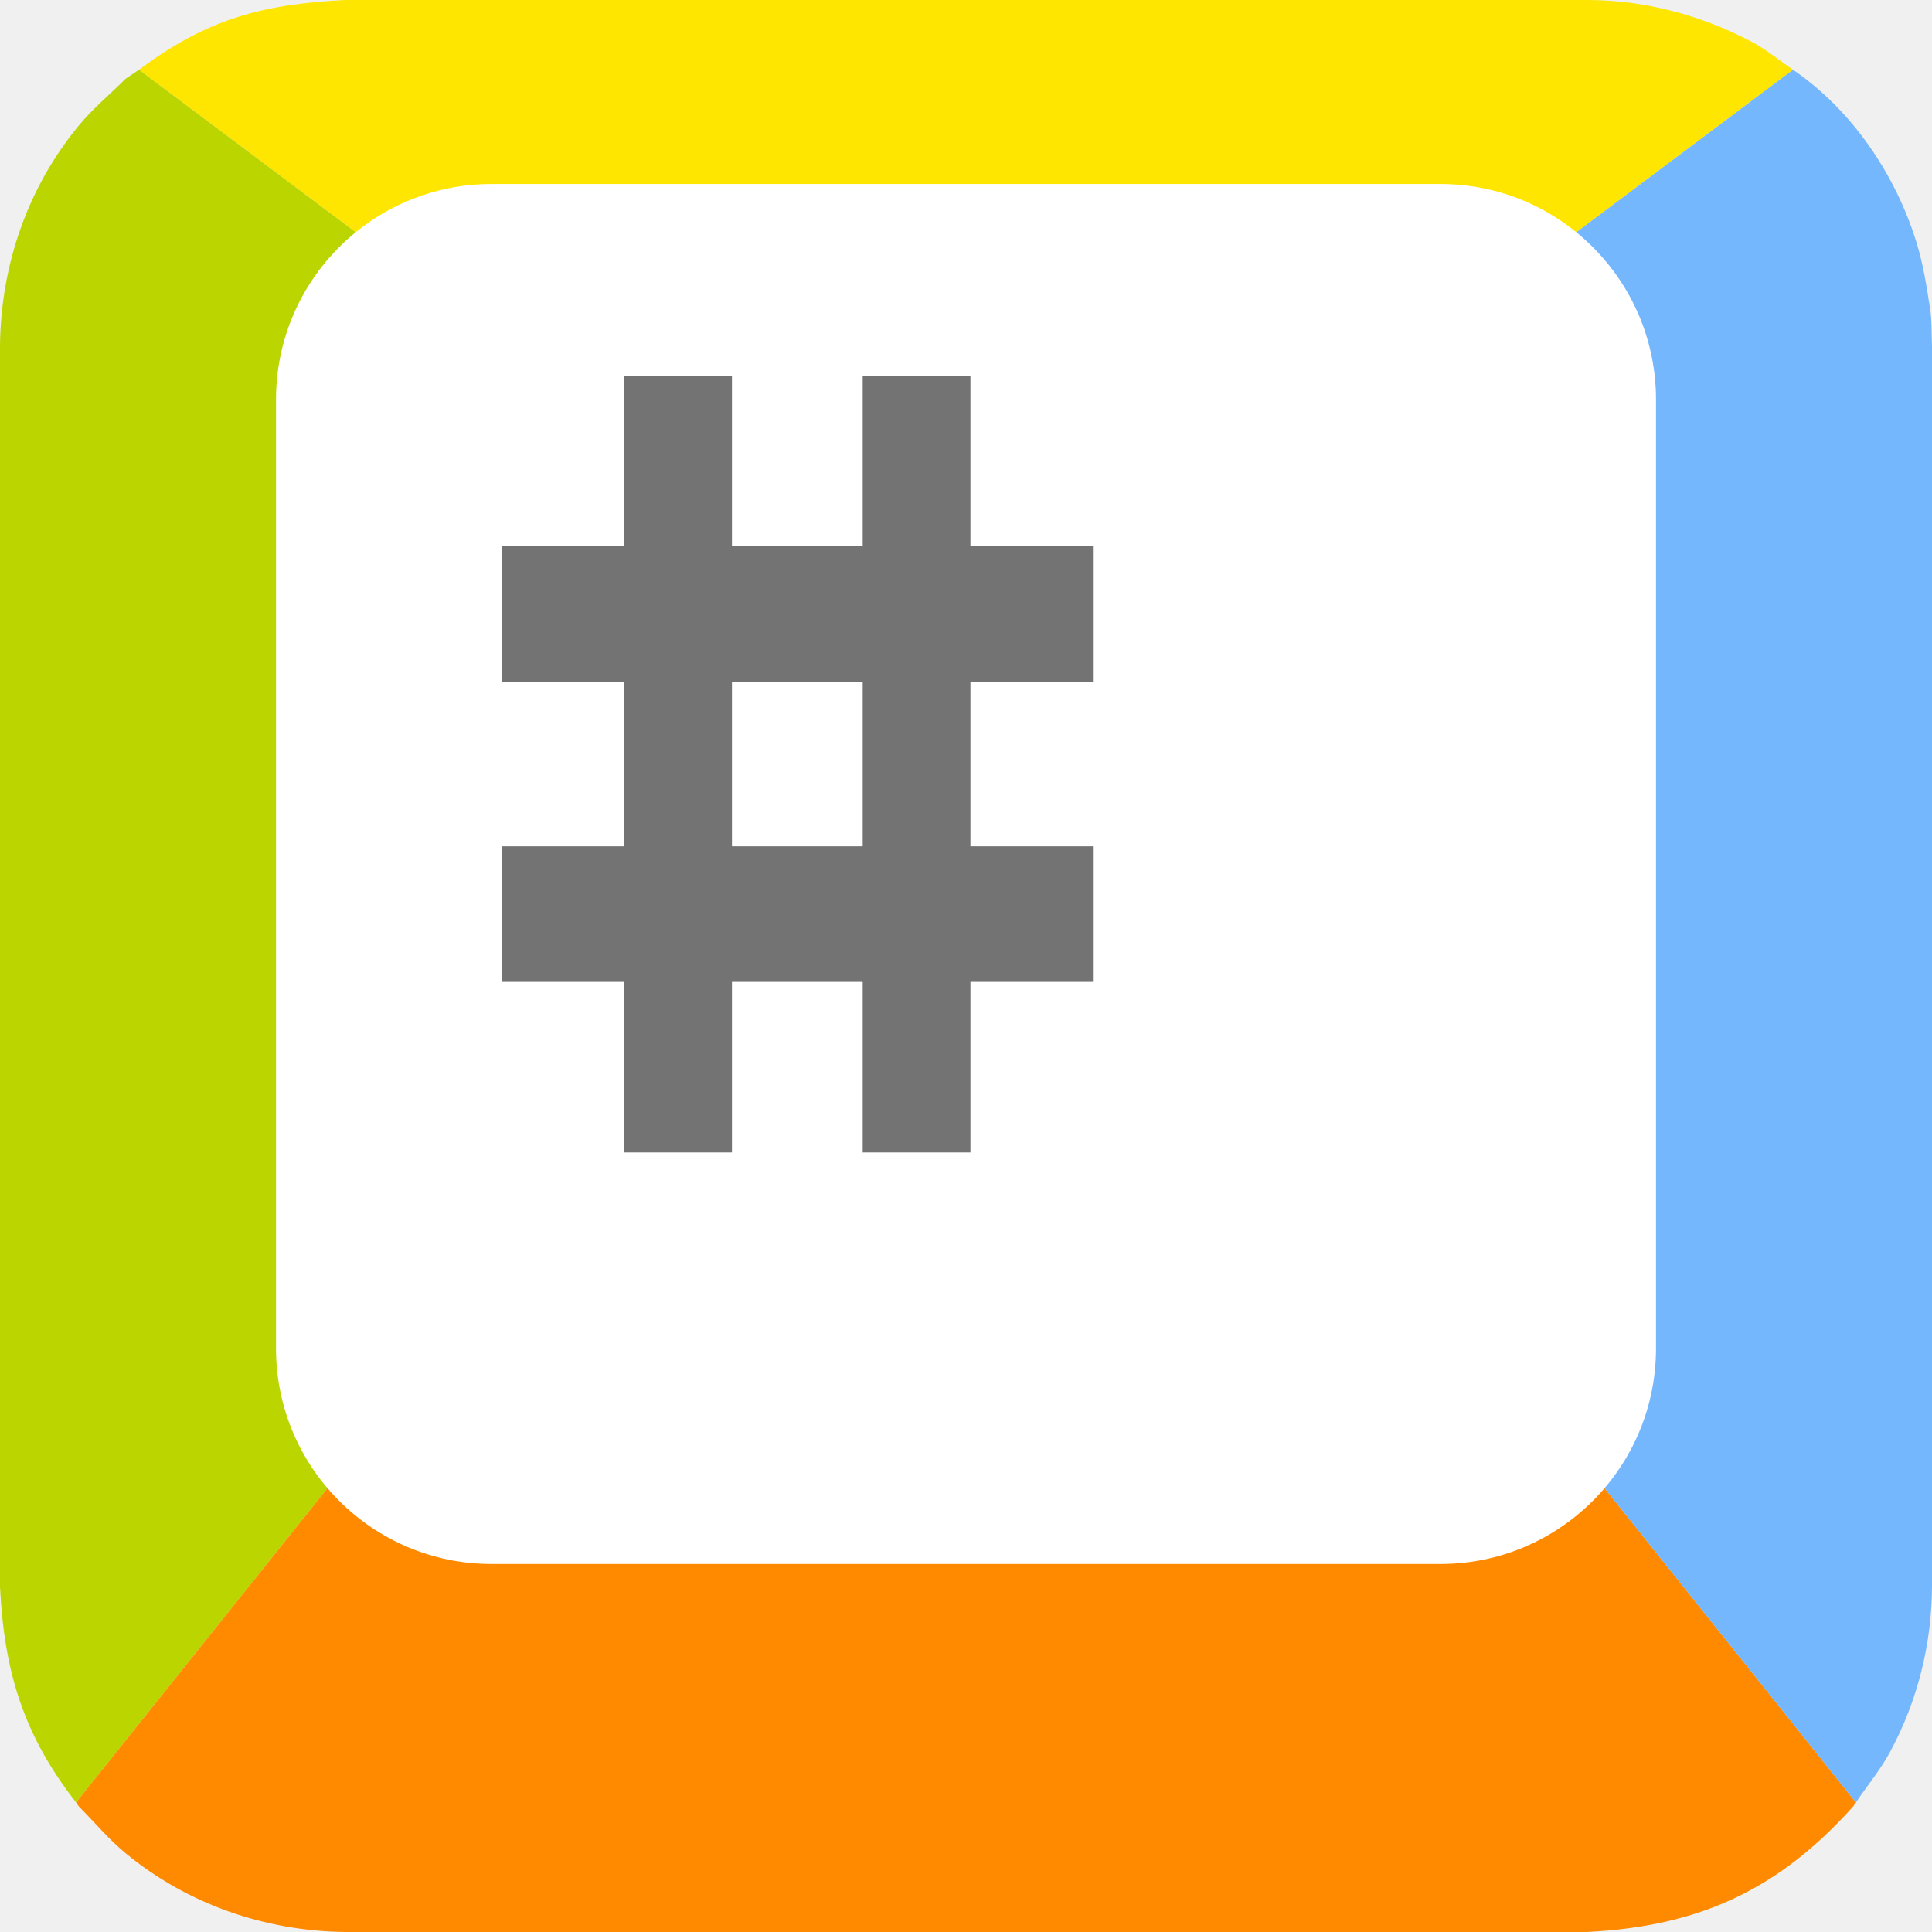
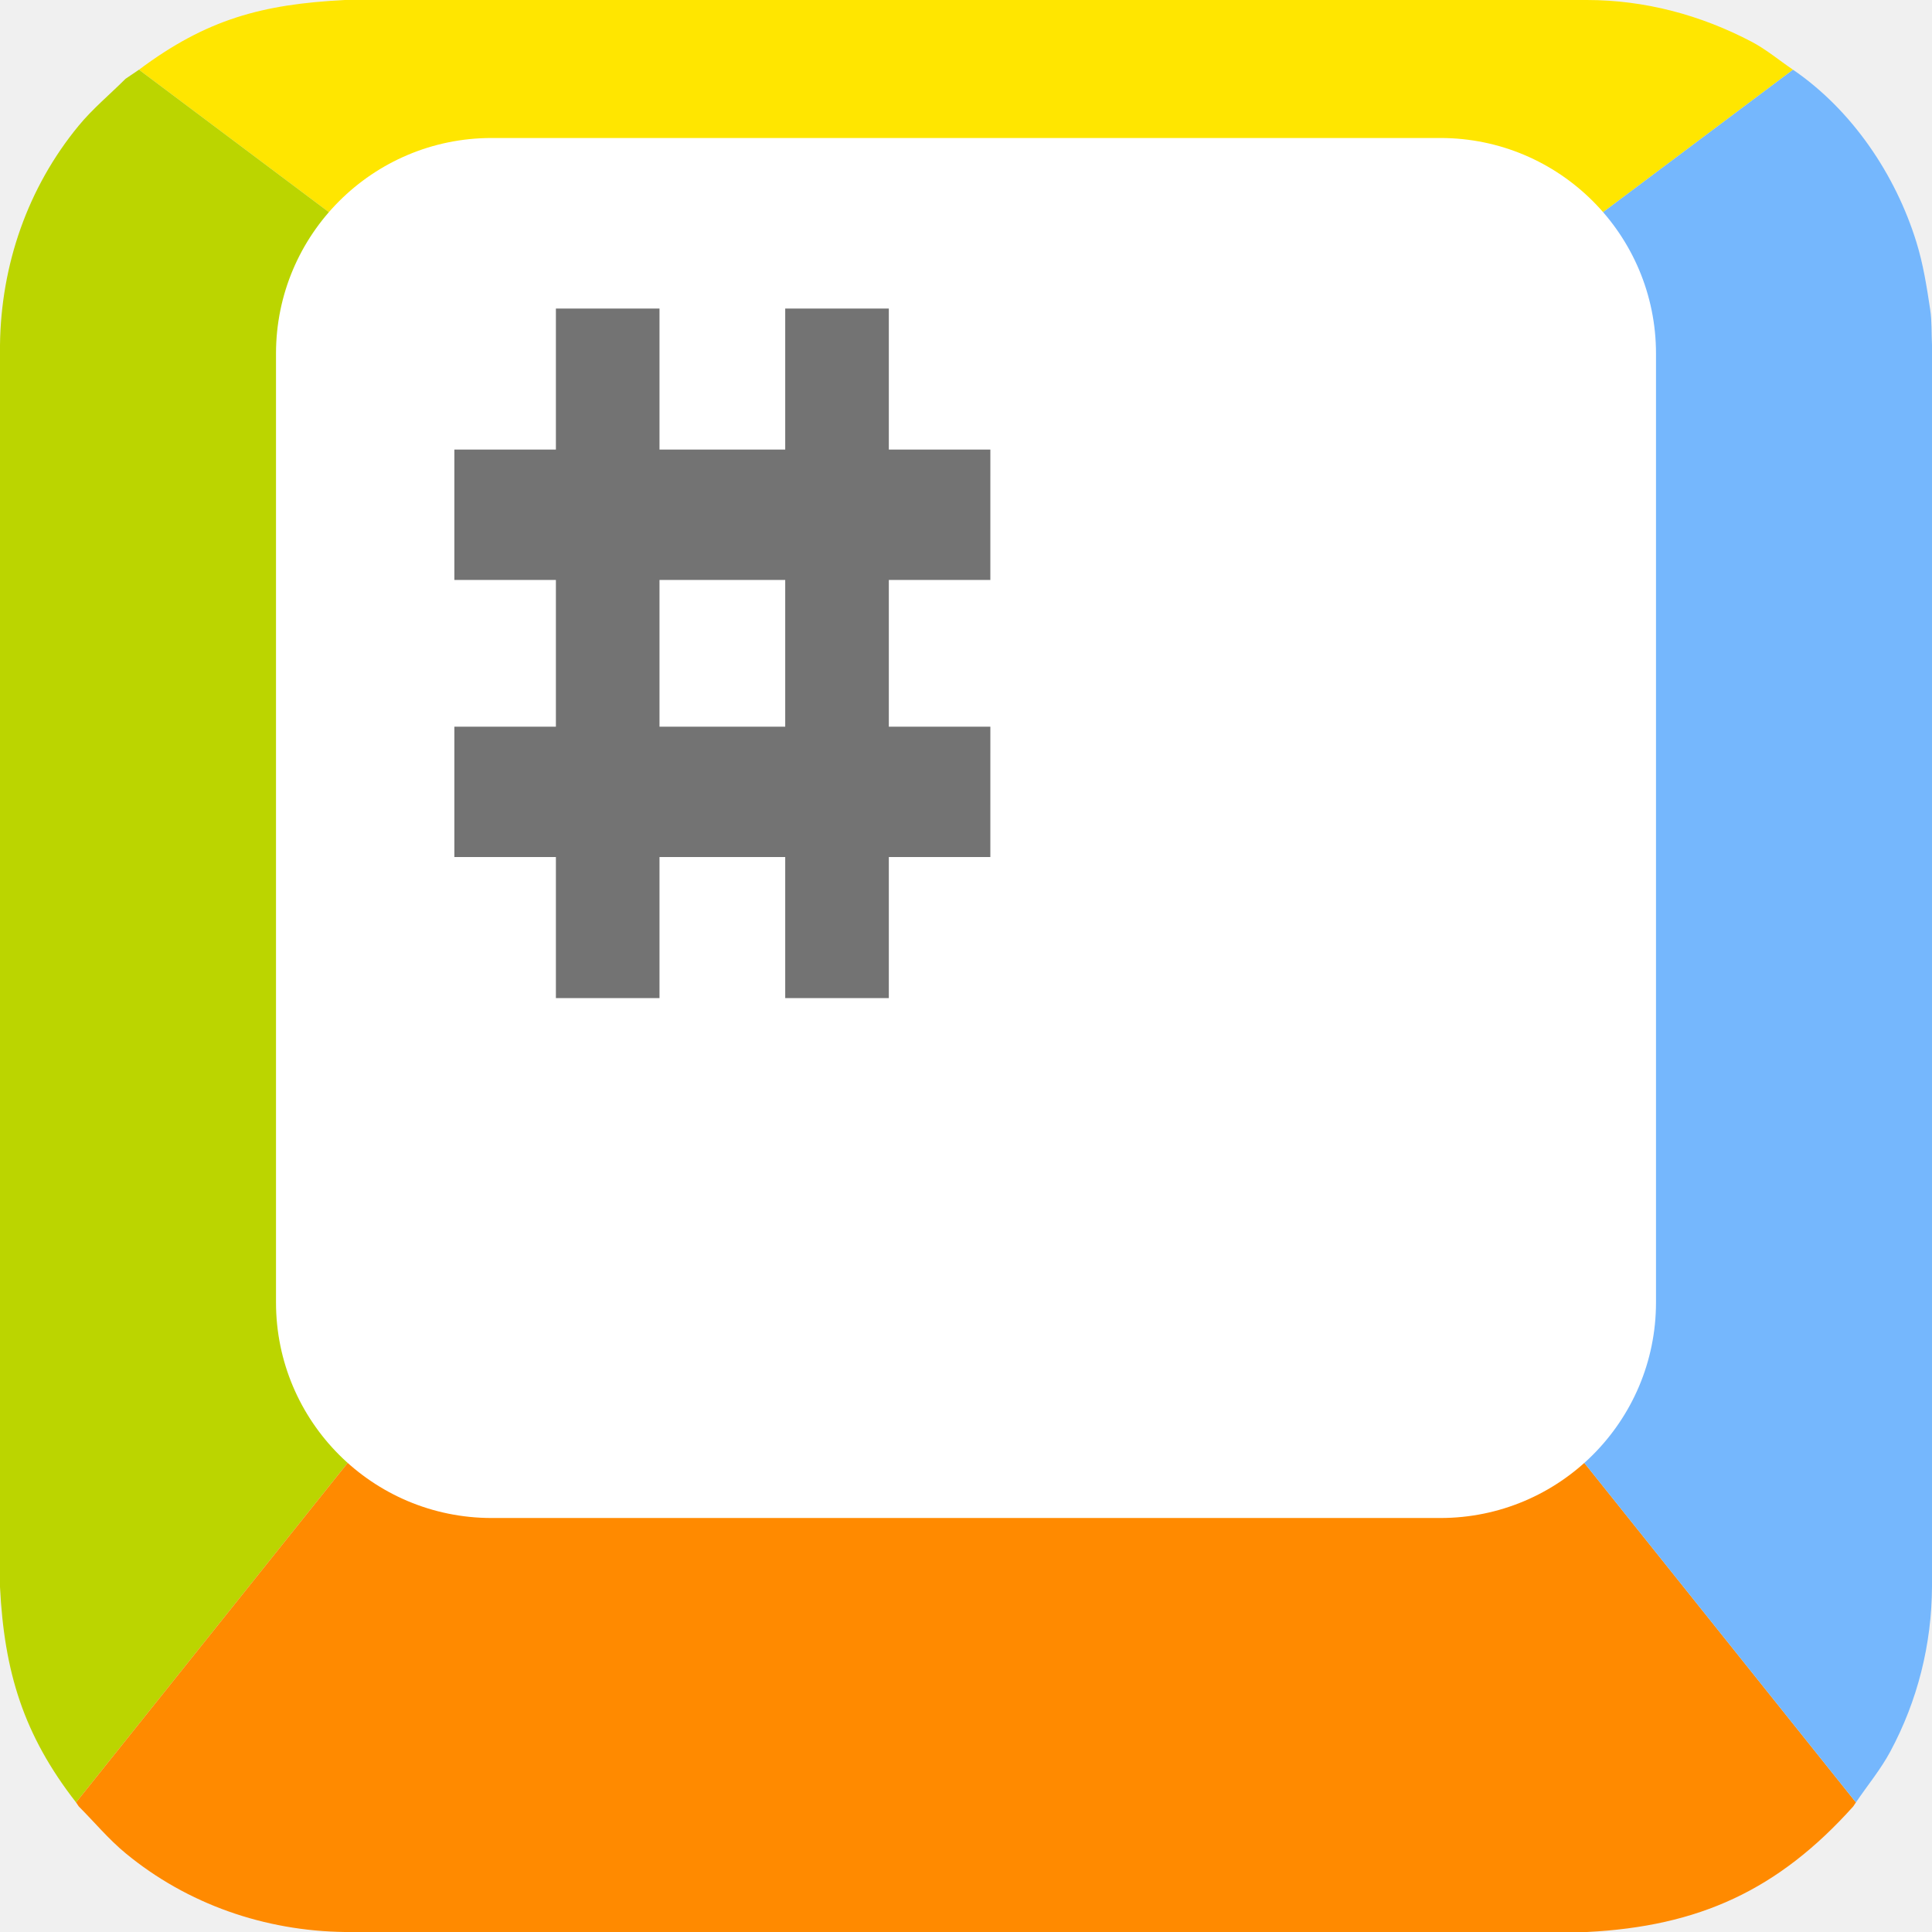
- <svg xmlns="http://www.w3.org/2000/svg" viewBox="0 0 126 126">
-   <path d="M103.5,0c3.762,0.003 7.395,0.971 10.725,2.716c0.966,0.506 1.808,1.221 2.712,1.831l-53.937,40.453l-53.937,-40.453c4.402,-3.289 8.02,-4.273 13.437,-4.547l81,0Z" style="fill:#ffe600;fill-rule:nonzero;" />
-   <path d="M9.063,4.547l53.937,40.453l-58.04,72.55c-3.44,-4.417 -4.681,-8.528 -4.96,-14.05l0,-81c0.064,-5.221 1.801,-10.265 5.138,-14.312c0.914,-1.109 2.033,-2.033 3.05,-3.05l0.875,-0.591l0,0Z" style="fill:#bbd500;fill-rule:nonzero;" />
-   <path d="M63,45l58.04,72.549l-0.178,0.263c-4.901,5.465 -10.068,7.82 -17.362,8.188l-81,0c-5.221,-0.065 -10.265,-1.801 -14.312,-5.138c-1.109,-0.915 -2.033,-2.034 -3.05,-3.05l-0.177,-0.262l58.039,-72.55l0,0Z" style="fill:#ff8a00;fill-rule:nonzero;" />
-   <path d="M116.937,4.547c3.844,2.631 6.684,6.83 8.051,11.262c0.441,1.427 0.673,2.914 0.896,4.391c0.114,0.759 0.077,1.533 0.116,2.3l0,81c-0.023,3.748 -0.939,7.415 -2.716,10.725c-0.632,1.178 -1.496,2.216 -2.245,3.325l-58.039,-72.55l53.937,-40.453l0,0Z" style="fill:#75b7fd;fill-rule:nonzero;" />
-   <path d="M32.063,12l61.874,0c7.767,0 14.063,6.296 14.063,14.063l0,61.874c0,7.767 -6.296,14.063 -14.063,14.063l-61.875,0c-7.766,0 -14.062,-6.296 -14.062,-14.063l0,-61.875c0,-7.766 6.296,-14.062 14.062,-14.062l0.001,0Z" style="fill:#fff;fill-rule:nonzero;" />
-   <g>
-     <g>
-       <rect x="40.711" y="24.501" width="7.026" height="50.66" style="fill:#737373;" />
-       <rect x="56.263" y="24.501" width="7.026" height="50.66" style="fill:#737373;" />
-     </g>
-     <g>
-       <path d="M71.278,44.466l0,-8.841l-38.556,0l0,8.841l38.556,0Z" style="fill:#737373;fill-rule:nonzero;" />
-       <rect x="32.722" y="55.195" width="38.556" height="8.842" style="fill:#737373;fill-rule:nonzero;" />
-     </g>
-   </g>
+ <svg xmlns="http://www.w3.org/2000/svg" width="100%" height="100%" viewBox="0 0 126 126" version="1.1" xml:space="preserve" style="fill-rule:evenodd;clip-rule:evenodd;stroke-linejoin:round;stroke-miterlimit:1.414;">
+   <path d="M103.5,0c3.762,0.003 7.395,0.971 10.725,2.716c0.966,0.506 1.808,1.221 2.712,1.831l-53.937,40.453l-53.937,-40.453c4.403,-3.289 8.02,-4.273 13.437,-4.547l81,0Z" style="fill:#ffe600;fill-rule:nonzero;" />
+   <path d="M9.063,4.547l53.937,40.453l-58.039,72.55c-3.441,-4.417 -4.682,-8.528 -4.961,-14.05l0,-81c0.065,-5.221 1.801,-10.265 5.138,-14.312c0.915,-1.109 2.034,-2.033 3.05,-3.05l0.875,-0.591Z" style="fill:#bbd500;fill-rule:nonzero;" />
+   <path d="M63,45l58.04,72.549l-0.178,0.263c-4.901,5.465 -10.068,7.82 -17.362,8.188l-81,0c-5.221,-0.065 -10.265,-1.801 -14.312,-5.138c-1.109,-0.915 -2.033,-2.033 -3.05,-3.05l-0.177,-0.262l58.039,-72.55Z" style="fill:#ff8a00;fill-rule:nonzero;" />
+   <path d="M116.937,4.547c3.844,2.631 6.684,6.83 8.051,11.262c0.441,1.427 0.673,2.914 0.896,4.391c0.114,0.759 0.077,1.533 0.116,2.3l0,81c-0.023,3.748 -0.939,7.415 -2.716,10.725c-0.632,1.178 -1.496,2.216 -2.245,3.325l-58.039,-72.55l53.937,-40.453Z" style="fill:#75b7fd;fill-rule:nonzero;" />
+   <path d="M32.063,9l61.874,0c7.767,0 14.063,6.296 14.063,14.063l0,61.874c0,7.767 -6.296,14.063 -14.063,14.063l-61.875,0c-7.766,0 -14.062,-6.296 -14.062,-14.063l0,-61.875c0,-7.766 6.296,-14.062 14.062,-14.062Z" style="fill:#fff;fill-rule:nonzero;" />
+   <path d="M29.633,29.321l6.621,0l0,-9.197l6.757,0l0,9.197l8.199,0l0,-9.197l6.757,0l0,9.197l6.622,0l-0.001,8.504l-6.621,0l0,9.567l6.622,0l-0.001,8.503l-6.621,0l0,9.197l-6.757,0.001l0,-9.198l-8.199,0l0,9.197l-6.757,0.001l0,-9.198l-6.621,0l0,-8.503l6.621,0l0,-9.567l-6.621,0l0,-8.504Zm13.378,8.504l0,9.567l8.199,0l0,-9.567l-8.199,0Z" style="fill:#737373;" />
</svg>
